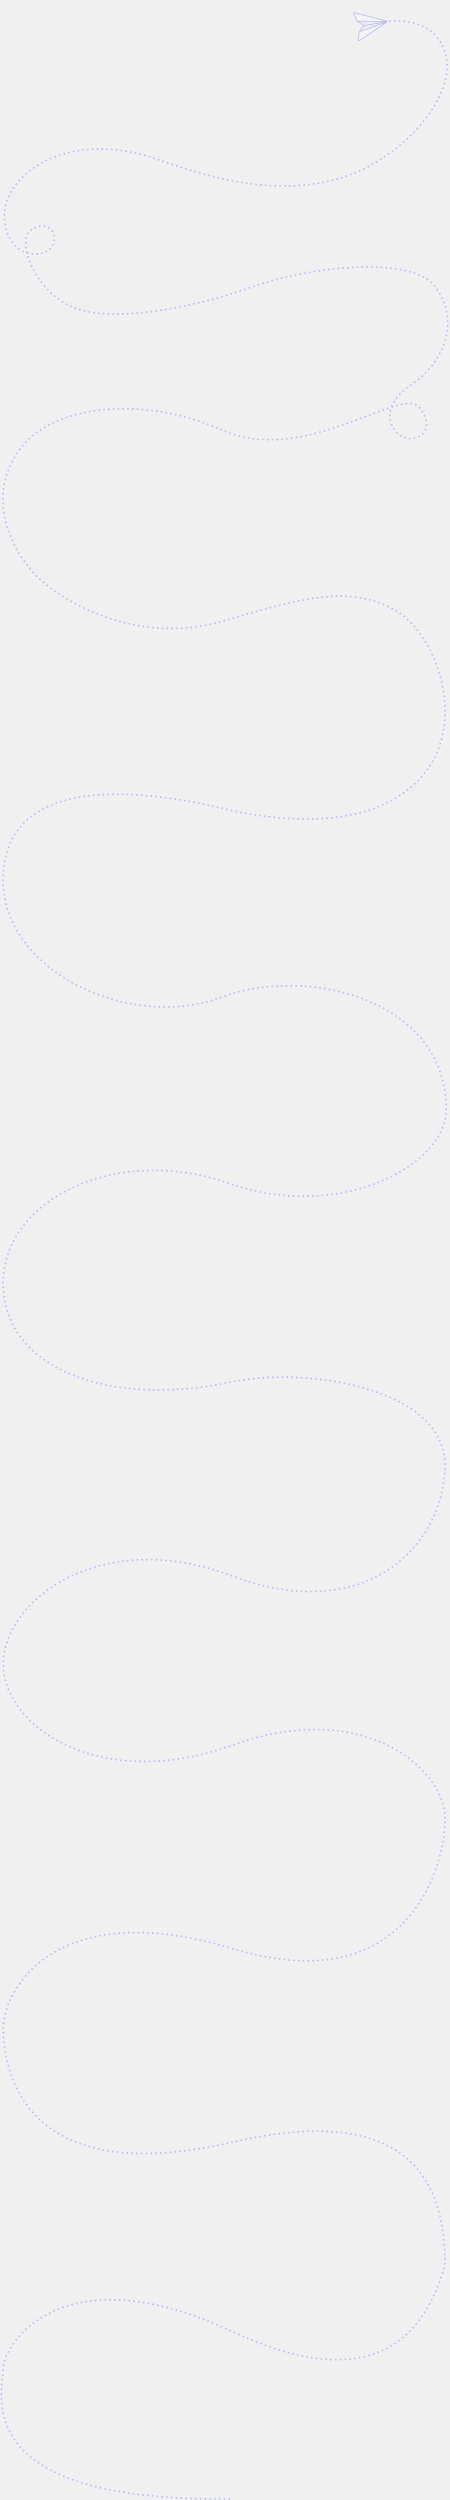
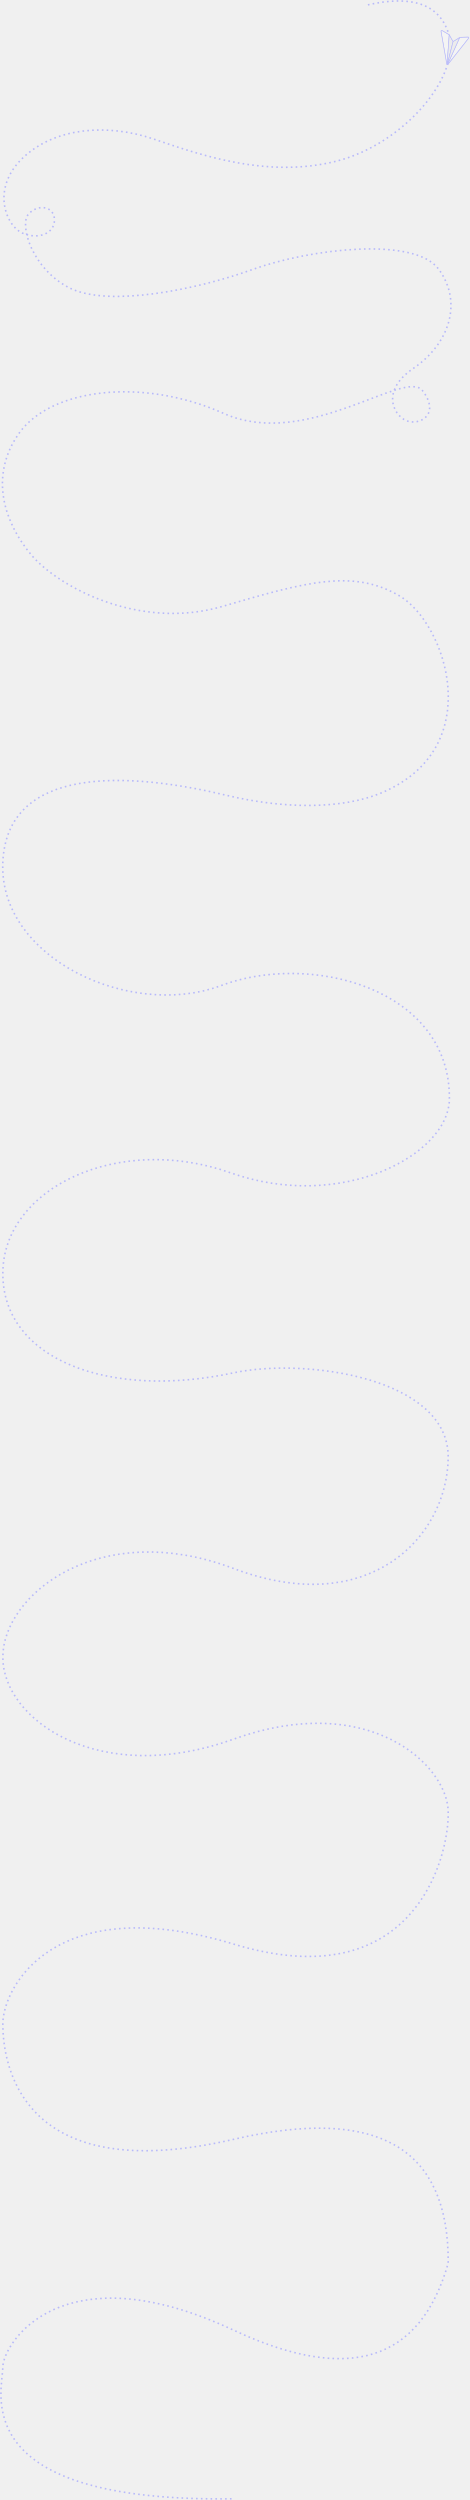
- <svg xmlns="http://www.w3.org/2000/svg" xmlns:xlink="http://www.w3.org/1999/xlink" width="1122" height="6247">
+ <svg xmlns="http://www.w3.org/2000/svg" xmlns:xlink="http://www.w3.org/1999/xlink" width="1163" height="6197">
  <defs>
    <path d="M39.7 1.699l-6.51 18.444a3.371 3.371 0 00-.139 1.727l2.96 16.279a1.937 1.937 0 01-.345 1.5c-.3.419-.772.712-1.32.787l-16.391 2.142a3.376 3.376 0 00-1.603.657L.776 55.053c-1.335 1.013-.862 3.12.772 3.466L81.844 75.59c1.649.35 2.937-1.413 2.101-2.876L43.234 1.383a1.927 1.927 0 00-1.692-.986c-.773 0-1.54.448-1.842 1.302" id="a" />
    <path d="M39.7 1.699l-6.51 18.444a3.371 3.371 0 00-.139 1.727l2.96 16.279a1.937 1.937 0 01-.345 1.5c-.3.419-.772.712-1.32.787l-16.391 2.142a3.376 3.376 0 00-1.603.657L.776 55.053c-1.335 1.013-.862 3.12.772 3.466L81.844 75.59c1.649.35 2.937-1.413 2.101-2.876L43.234 1.383a1.927 1.927 0 00-1.692-.986c-.773 0-1.54.448-1.842 1.302z" id="c" />
    <path d="M39.7 1.699l-6.51 18.444a3.371 3.371 0 00-.139 1.727l2.96 16.279a1.937 1.937 0 01-.345 1.5c-.3.419-.772.712-1.32.787l-16.391 2.142a3.376 3.376 0 00-1.603.657L.776 55.053c-1.335 1.013-.862 3.12.772 3.466L81.844 75.59c1.649.35 2.937-1.413 2.101-2.876L43.234 1.383a1.927 1.927 0 00-1.692-.986c-.773 0-1.54.448-1.842 1.302" id="e" />
    <path d="M39.7 1.699l-6.51 18.444a3.371 3.371 0 00-.139 1.727l2.96 16.279a1.937 1.937 0 01-.345 1.5c-.3.419-.772.712-1.32.787l-16.391 2.142a3.376 3.376 0 00-1.603.657L.776 55.053c-1.335 1.013-.862 3.12.772 3.466L81.844 75.59c1.649.35 2.937-1.413 2.101-2.876L43.234 1.383a1.927 1.927 0 00-1.692-.986c-.773 0-1.54.448-1.842 1.302z" id="g" />
    <path d="M39.7 1.699l-6.51 18.444a3.371 3.371 0 00-.139 1.727l2.96 16.279a1.937 1.937 0 01-.345 1.5c-.3.419-.772.712-1.32.787l-16.391 2.142a3.376 3.376 0 00-1.603.657L.776 55.053c-1.335 1.013-.862 3.12.772 3.466L81.844 75.59c1.649.35 2.937-1.413 2.101-2.876L43.234 1.383a1.927 1.927 0 00-1.692-.986c-.773 0-1.54.448-1.842 1.302z" id="i" />
    <path d="M39.7 1.699l-6.51 18.444a3.371 3.371 0 00-.139 1.727l2.96 16.279a1.937 1.937 0 01-.345 1.5c-.3.419-.772.712-1.32.787l-16.391 2.142a3.376 3.376 0 00-1.603.657L.776 55.053c-1.335 1.013-.862 3.12.772 3.466L81.844 75.59c1.649.35 2.937-1.413 2.101-2.876L43.234 1.383a1.927 1.927 0 00-1.692-.986c-.773 0-1.54.448-1.842 1.302z" id="k" />
    <path d="M39.7 1.699l-6.51 18.444a3.371 3.371 0 00-.139 1.727l2.96 16.279a1.937 1.937 0 01-.345 1.5c-.3.419-.772.712-1.32.787l-16.391 2.142a3.376 3.376 0 00-1.603.657L.776 55.053c-1.335 1.013-.862 3.12.772 3.466L81.844 75.59c1.649.35 2.937-1.413 2.101-2.876L43.234 1.383a1.927 1.927 0 00-1.692-.986c-.773 0-1.54.448-1.842 1.302z" id="m" />
    <path d="M39.7 1.699l-6.51 18.444a3.371 3.371 0 00-.139 1.727l2.96 16.279a1.937 1.937 0 01-.345 1.5c-.3.419-.772.712-1.32.787l-16.391 2.142a3.376 3.376 0 00-1.603.657L.776 55.053c-1.335 1.013-.862 3.12.772 3.466L81.844 75.59c1.649.35 2.937-1.413 2.101-2.876L43.234 1.383a1.927 1.927 0 00-1.692-.986c-.773 0-1.54.448-1.842 1.302z" id="o" />
  </defs>
  <g fill="none" fill-rule="evenodd">
-     <path d="M913 62c108.667-24.667 175-2 199 68 36 105-109 278-279 320s-332.79-15-450-55c-117.21-40-246.79-29-326 47-79.21 76-41 169 0 186s79.21 0 79-33c-.21-33-38.79-41-63.79-15S80.79 719 176 765c95.21 46 310 4 451-47s402-83 462 0 24.79 185-63.21 245S982 1088 1015 1095s76-22 33-77-288 148-492 57-429-61-507 48-35 226 30 303 266 188 474 127 323-93 438.157-26C1106.314 1594 1212 1905 945 2016c-94.248 39.182-237.023 40.347-382.083 5.52C315 1962 19 1948 8 2187s318 390 541 306 569 8 566 282c-1.5 137.069-267 280-543 182S8 2994 8 3207s263.282 312.279 572 246c177-38 535 12 532 211s-199 400-532 274S8 4003 8 4158s239 323 572 203 529 62 532 179-88 464-532 329S8 4976 8 5067s37 410 572 286c356.667-82.667 534 19.667 532 307-69.333 244-246.667 299.333-532 166-428-200-572 34-572 92s-95 336 572 326" stroke="#B7B9FA" stroke-width="4" stroke-dasharray="4,8" />
-     <g transform="rotate(-46 500.642 -975.908)">
+     <path d="M912 12c108.667-24.667 175-2 199 68 36 105-109 278-279 320s-332.79-15-450-55c-117.21-40-246.79-29-326 47-79.21 76-41 169 0 186s79.21 0 79-33c-.21-33-38.79-41-63.79-15S79.79 669 175 715c95.21 46 310 4 451-47s402-83 462 0 24.79 185-63.21 245S981 1038 1014 1045s76-22 33-77-288 148-492 57-429-61-507 48-35 226 30 303 266 188 474 127 323-93 438.157-26C1105.314 1544 1211 1855 944 1966c-94.248 39.182-237.023 40.347-382.083 5.52C314 1912 18 1898 7 2137s318 390 541 306 569 8 566 282c-1.5 137.069-267 280-543 182S7 2944 7 3157s263.282 312.279 572 246c177-38 535 12 532 211s-199 400-532 274S7 3953 7 4108s239 323 572 203 529 62 532 179-88 464-532 329S7 4926 7 5017s37 410 572 286c356.667-82.667 534 19.667 532 307-69.333 244-246.667 299.333-532 166-428-200-572 34-572 92s-95 336 572 326" stroke="#B7B9FA" stroke-width="4" stroke-dasharray="4,8" />
+     <g transform="rotate(68 533.17 877.177)">
      <mask id="b" fill="#fff">
        <use xlink:href="#a" />
      </mask>
-       <path d="M.774 55.056l16.288-12.362L86.102 76.5 1.548 58.523c-1.635-.348-2.106-2.456-.774-3.467" fill="#F4F4F4" mask="url(#b)" />
+       <path d="M.774 55.056l16.288-12.362L86.102 76.5 1.548 58.523c-1.635-.348-2.106-2.456-.774-3.467" fill="#F4F4F4" fill-rule="nonzero" mask="url(#b)" />
    </g>
-     <g transform="rotate(-46 500.642 -975.908)">
+     <g transform="rotate(68 533.17 877.177)">
      <mask id="d" fill="#fff">
        <use xlink:href="#c" />
      </mask>
      <path d="M.774 55.056l16.288-12.362L86.102 76.5 1.548 58.523c-1.635-.348-2.106-2.456-.774-3.467z" stroke="#B7B9FA" stroke-width="1.5" stroke-linecap="round" stroke-linejoin="round" mask="url(#d)" />
    </g>
-     <g transform="rotate(-46 500.642 -975.908)">
+     <g transform="rotate(68 533.17 877.177)">
      <mask id="f" fill="#fff">
        <use xlink:href="#e" />
      </mask>
-       <path d="M39.697 1.7l-6.803 19.293 53.208 55.506-42.87-75.118C42.405-.07 40.254.122 39.698 1.7" fill="#F4F4F4" mask="url(#f)" />
+       <path d="M39.697 1.7l-6.803 19.293 53.208 55.506-42.87-75.118C42.405-.07 40.254.122 39.698 1.7" fill="#F4F4F4" fill-rule="nonzero" mask="url(#f)" />
    </g>
-     <g transform="rotate(-46 500.642 -975.908)">
+     <g transform="rotate(68 533.17 877.177)">
      <mask id="h" fill="#fff">
        <use xlink:href="#g" />
      </mask>
      <path d="M39.697 1.7l-6.803 19.293 53.208 55.506-42.87-75.118C42.405-.07 40.254.122 39.698 1.7z" stroke="#B7B9FA" stroke-width="1.5" stroke-linecap="round" stroke-linejoin="round" mask="url(#h)" />
    </g>
-     <g transform="rotate(-46 500.642 -975.908)">
+     <g transform="rotate(68 533.17 877.177)">
      <mask id="j" fill="#fff">
        <use xlink:href="#i" />
      </mask>
-       <path d="M86.102 76.5l-69.04-33.807 17.28-2.256a1.946 1.946 0 001.325-.785L86.102 76.5z" fill="#ECECEC" mask="url(#j)" />
+       <path d="M86.102 76.5l-69.04-33.807 17.28-2.256a1.946 1.946 0 001.325-.785L86.102 76.5z" fill="#ECECEC" fill-rule="nonzero" mask="url(#j)" />
    </g>
-     <g transform="rotate(-46 500.642 -975.908)">
+     <g transform="rotate(68 533.17 877.177)">
      <mask id="l" fill="#fff">
        <use xlink:href="#k" />
      </mask>
      <path d="M86.102 76.5l-69.04-33.807 17.28-2.256a1.946 1.946 0 001.325-.785L86.102 76.5z" stroke="#B7B9FA" stroke-width="1.5" stroke-linecap="round" stroke-linejoin="round" mask="url(#l)" />
    </g>
-     <g transform="rotate(-46 500.642 -975.908)">
+     <g transform="rotate(68 533.17 877.177)">
      <mask id="n" fill="#fff">
        <use xlink:href="#m" />
      </mask>
-       <path d="M86.102 76.5L32.894 20.992l3.117 17.159c.1.55-.04 1.085-.344 1.501L86.102 76.5z" fill="#ECECEC" mask="url(#n)" />
+       <path d="M86.102 76.5L32.894 20.992l3.117 17.159c.1.55-.04 1.085-.344 1.501L86.102 76.5z" fill="#ECECEC" fill-rule="nonzero" mask="url(#n)" />
    </g>
-     <g transform="rotate(-46 500.642 -975.908)">
+     <g transform="rotate(68 533.17 877.177)">
      <mask id="p" fill="#fff">
        <use xlink:href="#o" />
      </mask>
      <path d="M86.102 76.5L32.894 20.992l3.117 17.159c.1.55-.04 1.085-.344 1.501L86.102 76.5z" stroke="#B7B9FA" stroke-width="1.5" stroke-linecap="round" stroke-linejoin="round" mask="url(#p)" />
    </g>
-     <path d="M965.496 52.273c1.633.415 2.006 2.567.61 3.51l-68.06 45.9c-1.383.936-3.228-.188-3.029-1.852l2.318-19.413c.07-.584.291-1.138.641-1.61l9.846-13.279a1.94 1.94 0 00.35-1.497 1.937 1.937 0 00-.839-1.29l-13.765-9.178a3.366 3.366 0 01-1.147-1.3l-8.744-17.496c-.748-1.494.602-3.172 2.227-2.76l79.592 20.265z" stroke="#B7B9FA" stroke-width="1.5" stroke-linecap="round" stroke-linejoin="round" />
+     <path d="M1110.772 159.306c-1.044 1.323-3.161.789-3.454-.87l-14.25-80.844c-.293-1.646 1.484-2.873 2.923-2.015l16.793 10.014c.504.302.921.729 1.21 1.24l8.126 14.396c.274.48.723.808 1.224.929.498.13 1.05.053 1.52-.242l13.984-8.842a3.366 3.366 0 011.654-.519l19.54-.872c1.669-.076 2.653 1.84 1.616 3.157l-50.886 64.468z" stroke="#B7B9FA" stroke-width="1.5" stroke-linecap="round" stroke-linejoin="round" />
  </g>
</svg>
